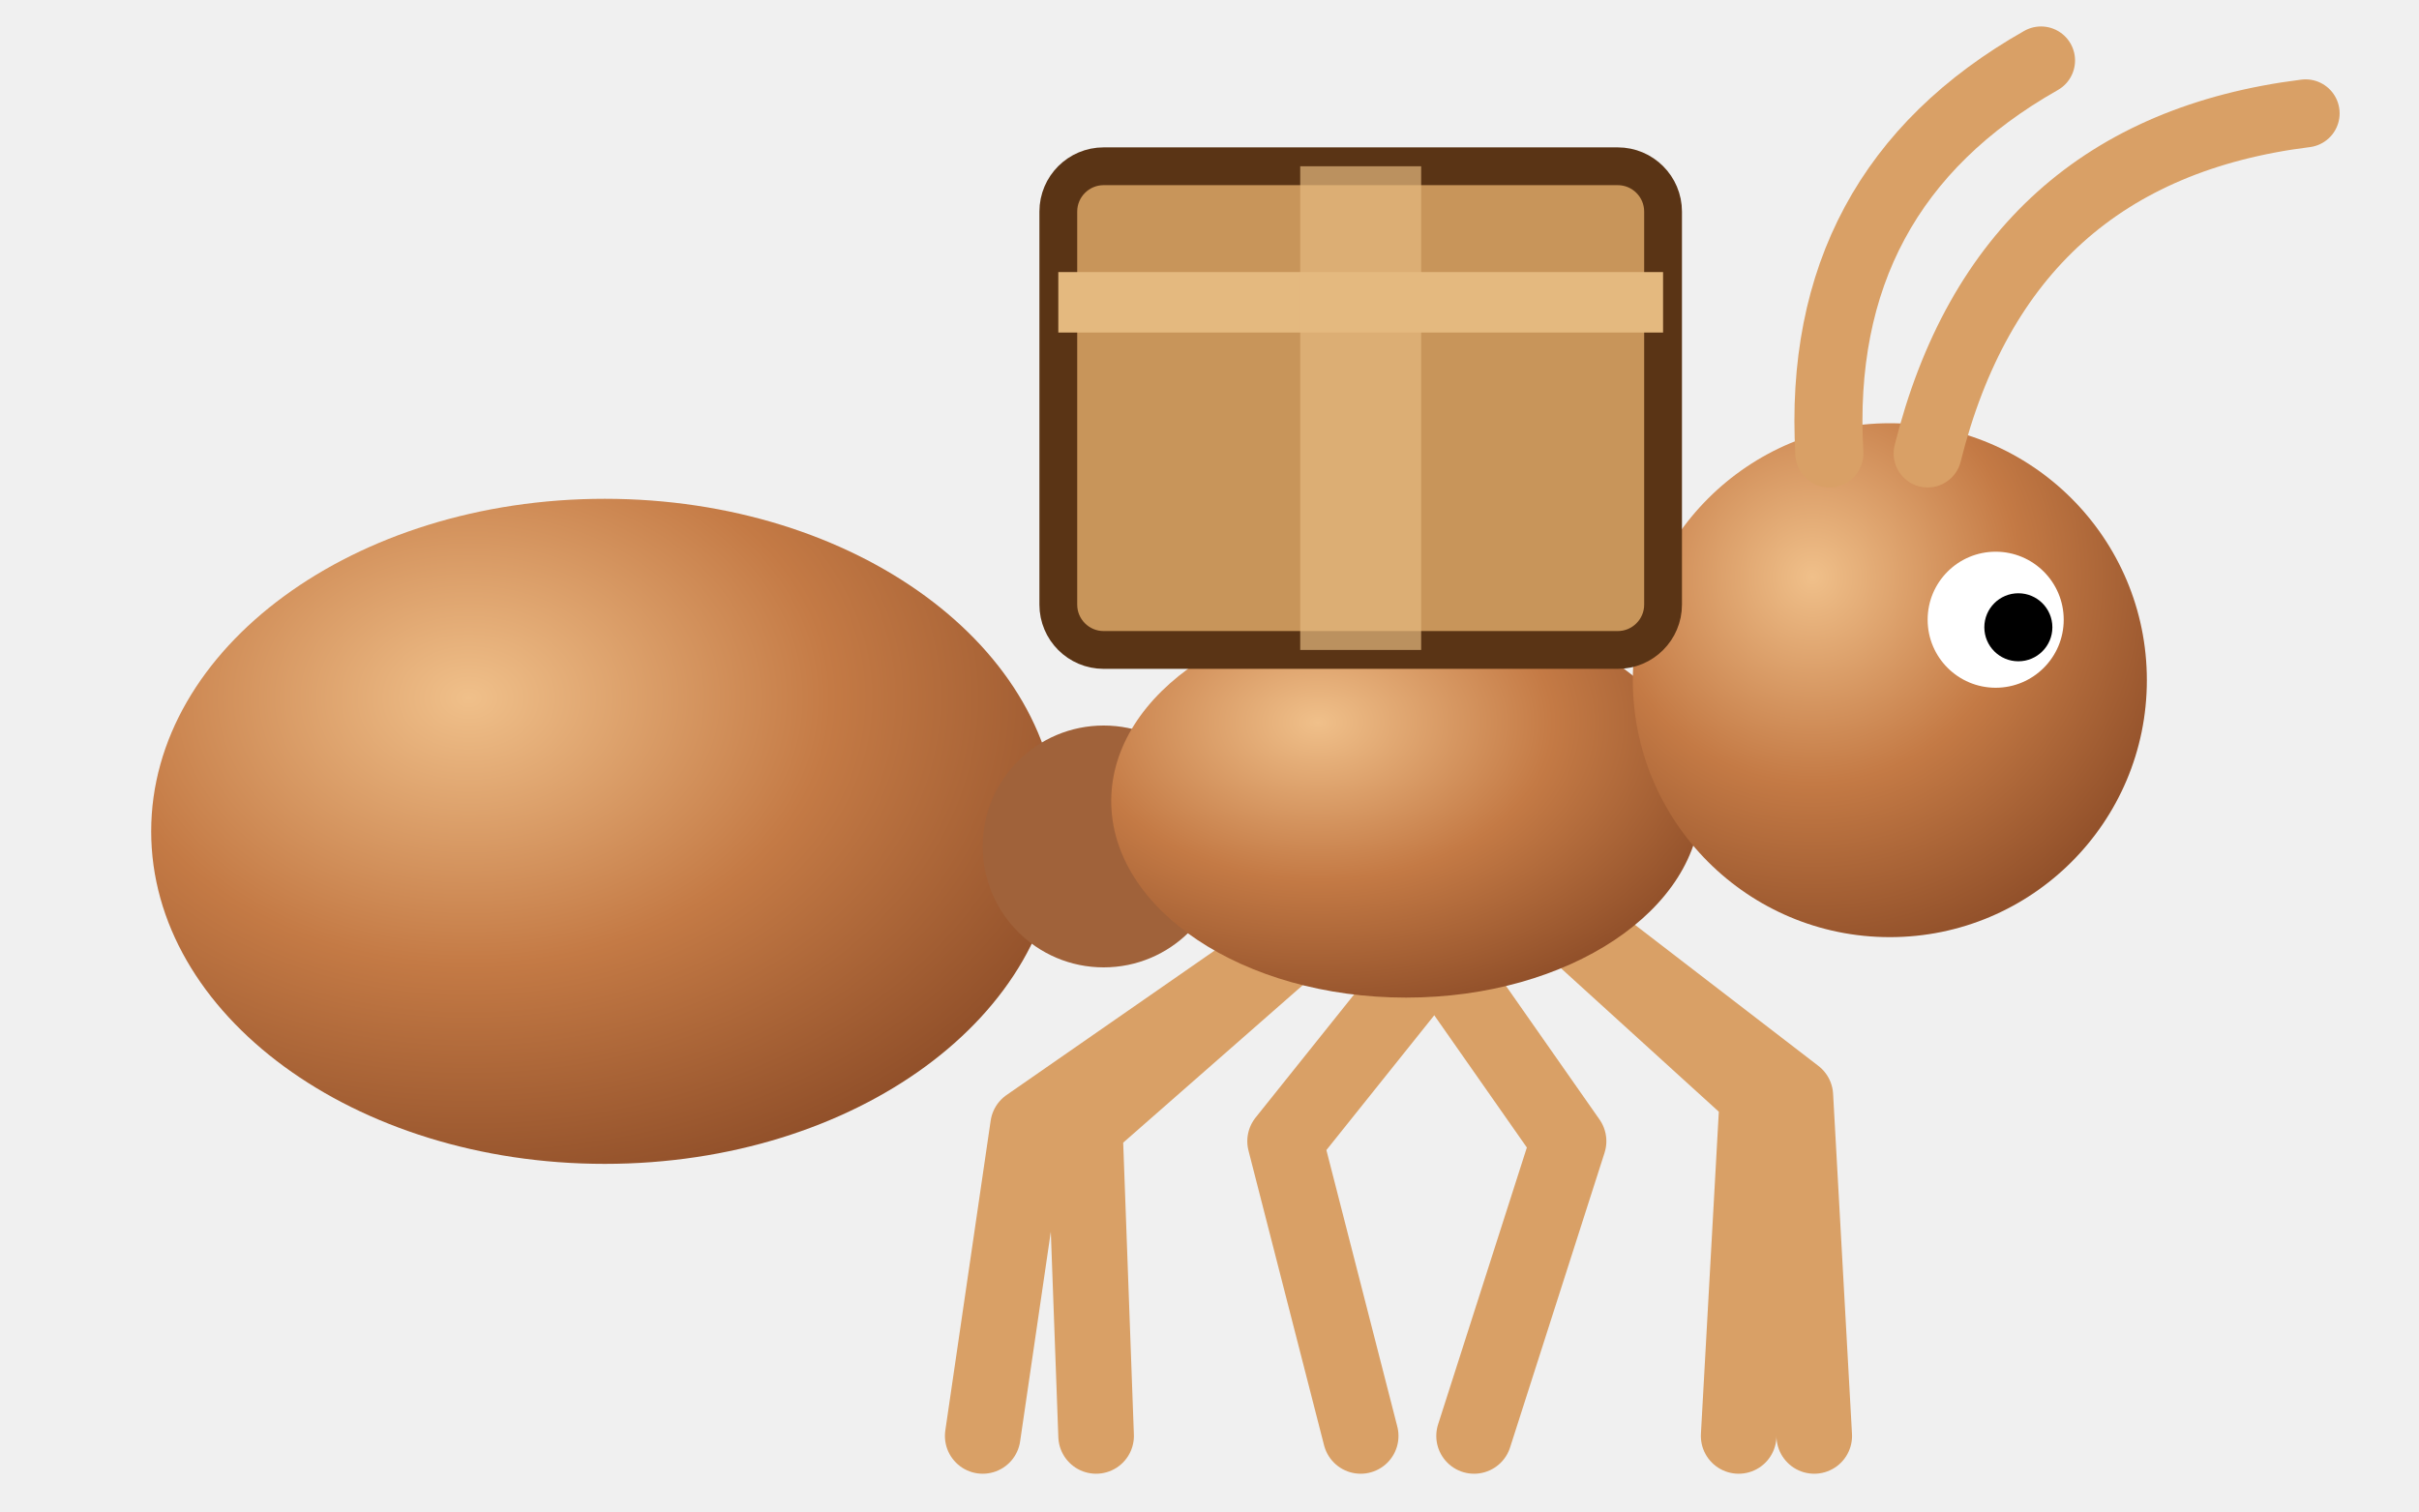
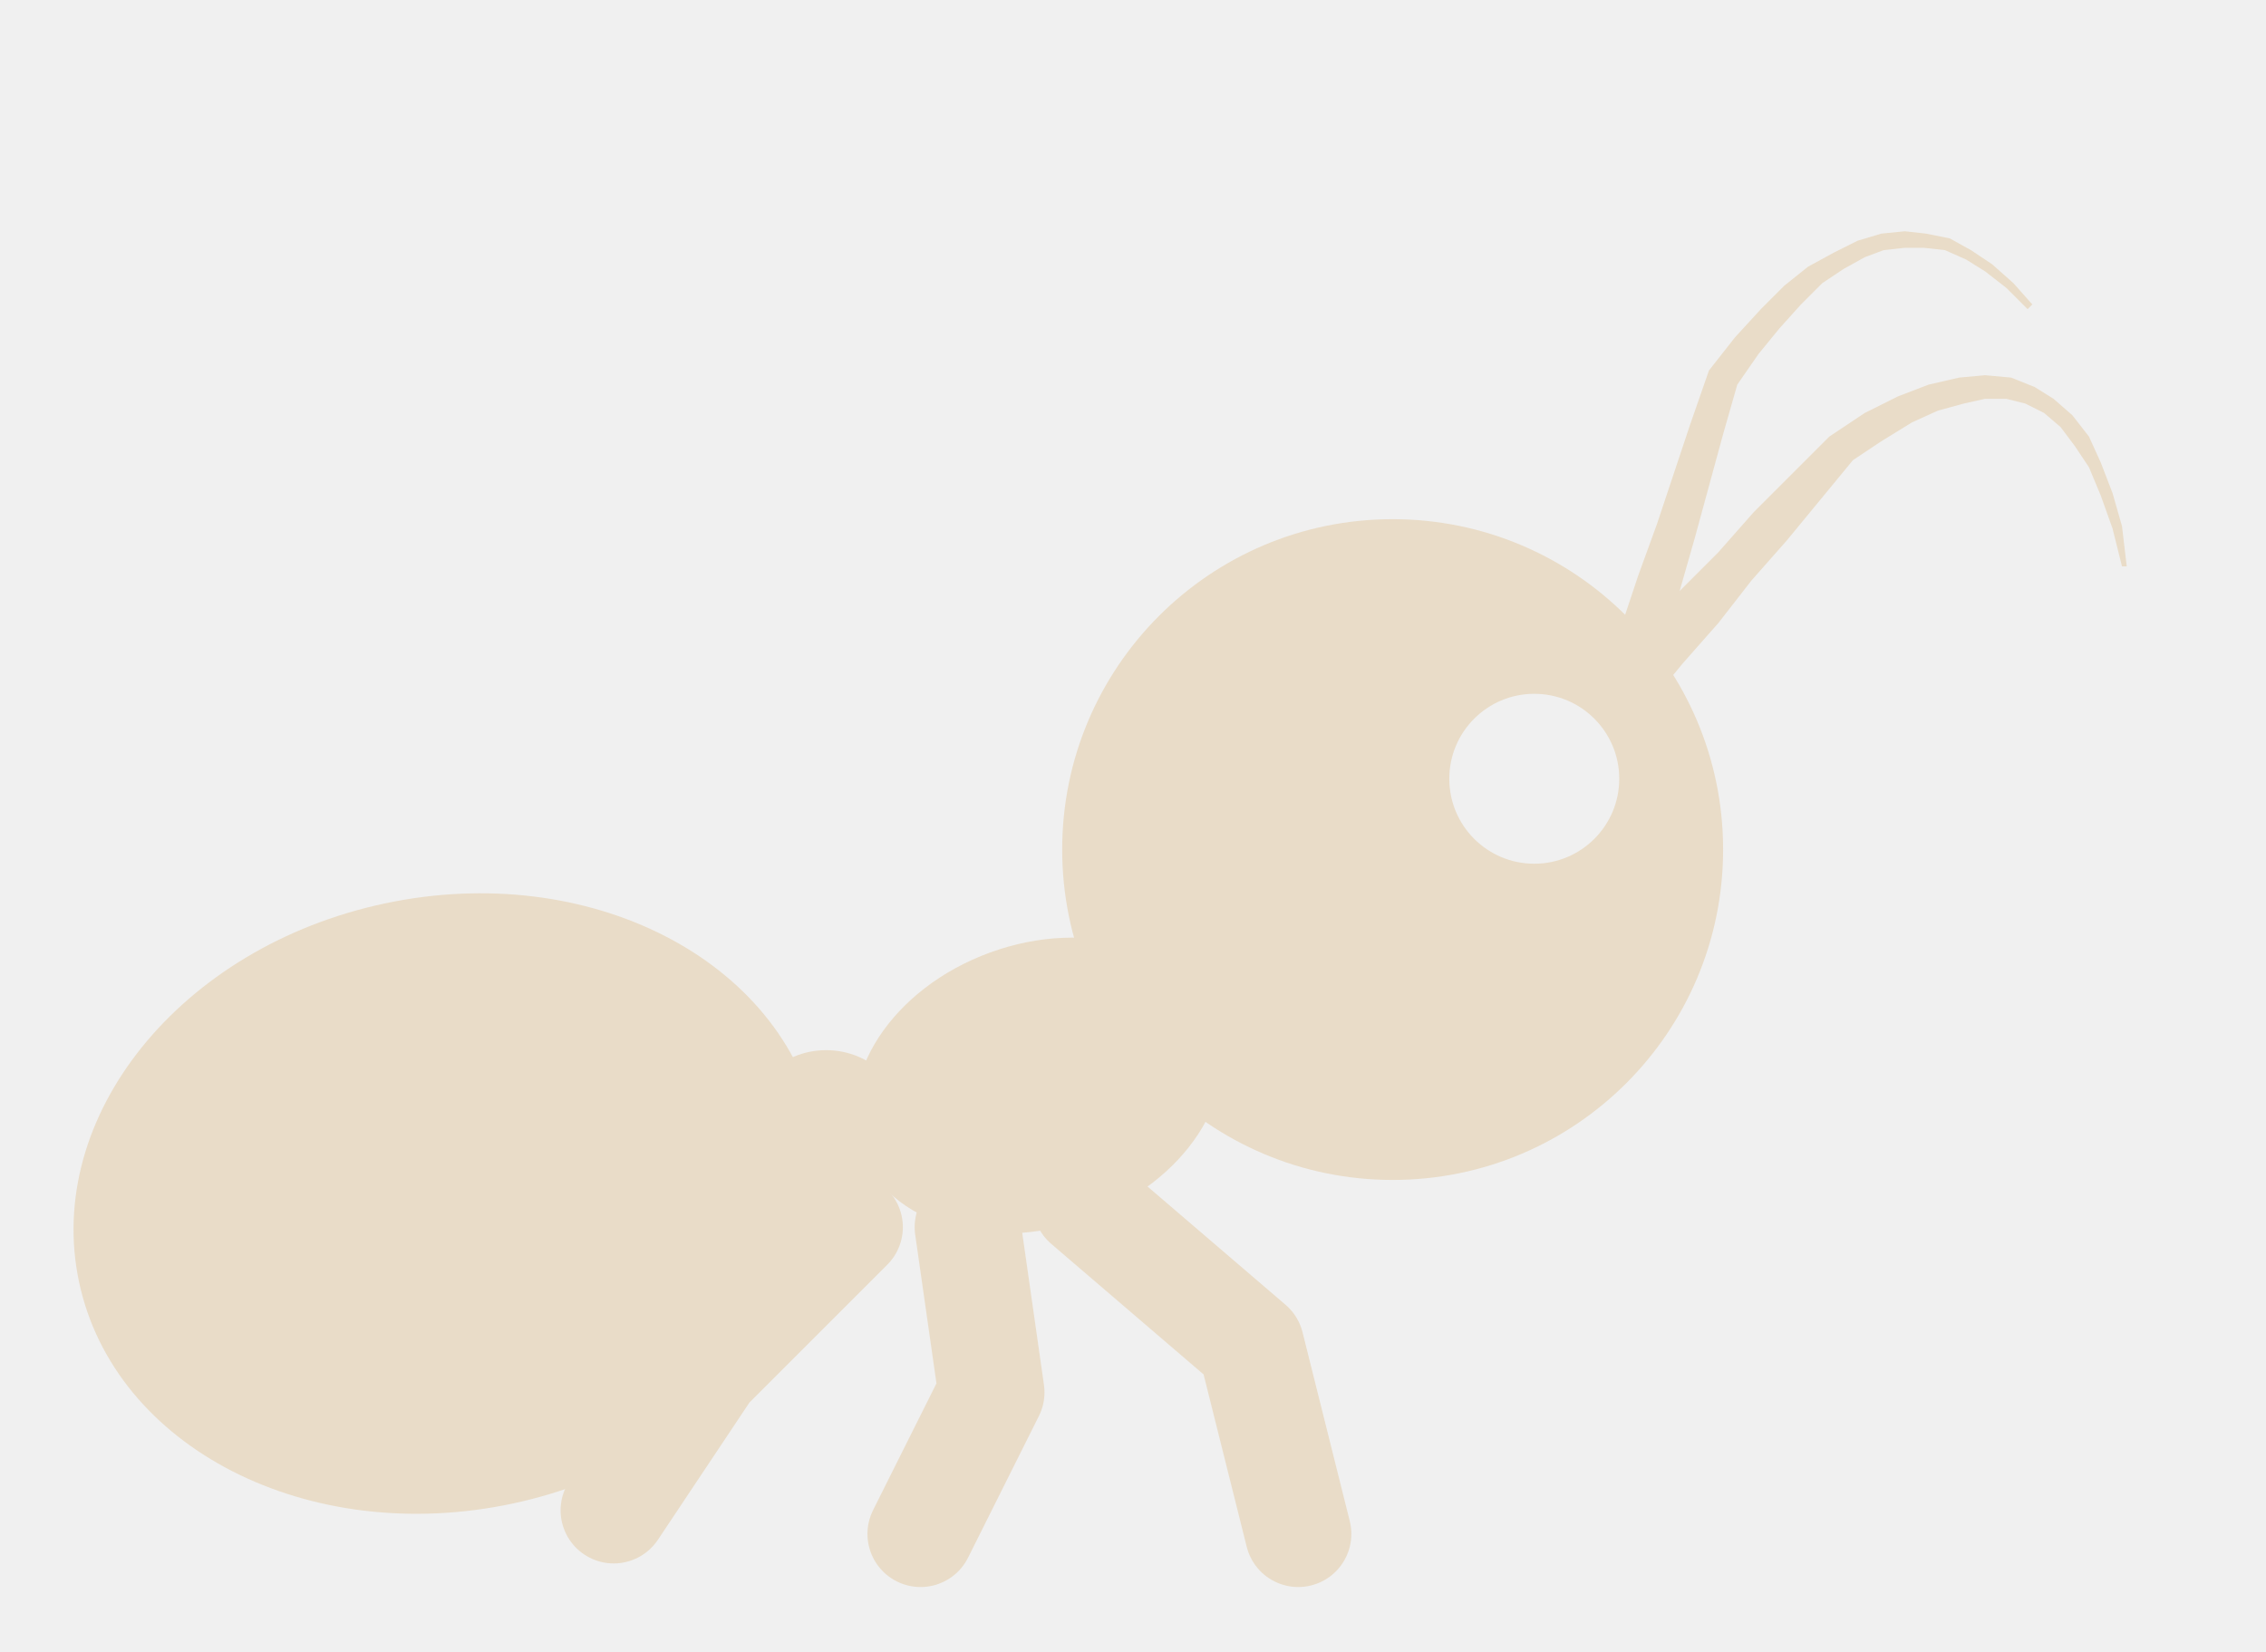
- <svg xmlns="http://www.w3.org/2000/svg" viewBox="0 0 32 20">
-   <defs>
-     <radialGradient id="gs" cx=".35" cy=".3" r=".8">
-       <stop offset="0" stop-color="#9a5530" />
-       <stop offset=".5" stop-color="#4a2210" />
-       <stop offset="1" stop-color="#1a0904" />
-     </radialGradient>
-     <radialGradient id="gd" cx=".35" cy=".3" r=".8">
-       <stop offset="0" stop-color="#f0c08a" />
-       <stop offset=".5" stop-color="#c47a45" />
-       <stop offset="1" stop-color="#8a4a26" />
-     </radialGradient>
-   </defs>
-   <path class="la" d="M20.5 12 L23.75 14.5 L24 19" fill="none" stroke="#d9a066" stroke-width="1" stroke-linecap="round" stroke-linejoin="round" />
-   <path class="lb" d="M19 12.6 L20.75 15.1 L19.5 19" fill="none" stroke="#d9a066" stroke-width="1" stroke-linecap="round" stroke-linejoin="round" />
-   <path class="la" d="M17.2 12.4 L13.6 14.9 L13 19" fill="none" stroke="#d9a066" stroke-width="1" stroke-linecap="round" stroke-linejoin="round" />
-   <path class="lb" d="M20.5 12 L23.25 14.5 L23 19" fill="none" stroke="#d9a066" stroke-width="1" stroke-linecap="round" stroke-linejoin="round" />
-   <path class="la" d="M19 12.6 L17.0 15.1 L18 19" fill="none" stroke="#d9a066" stroke-width="1" stroke-linecap="round" stroke-linejoin="round" />
-   <path class="lb" d="M17.2 12.4 L14.35 14.9 L14.5 19" fill="none" stroke="#d9a066" stroke-width="1" stroke-linecap="round" stroke-linejoin="round" />
-   <g class="bob">
-     <ellipse cx="8" cy="11" rx="6" ry="4.4" fill="url(#gd)" />
-     <circle cx="14.6" cy="11.2" r="1.6" fill="#a0623a" />
-     <ellipse cx="18.6" cy="10.6" rx="3.9" ry="2.6" fill="url(#gd)" />
-     <g class="hd">
-       <circle cx="25" cy="9" r="3.4" fill="url(#gd)" />
-       <circle cx="26.4" cy="8.2" r=".9" fill="#fff" />
-       <circle cx="26.7" cy="8.3" r=".45" fill="#000" />
-       <path class="an1" d="M25.5 6 Q26.5 2 30.5 1.5" fill="none" stroke="#d9a066" stroke-width=".9" stroke-linecap="round" />
-       <path class="an2" d="M24.2 6 Q24 2.5 27 0.8" fill="none" stroke="#d9a066" stroke-width=".9" stroke-linecap="round" />
-     </g>
-   </g>
-   <g class="box">
-     <rect x="14" y="2.2" width="8" height="6.4" rx=".6" fill="#c8955a" stroke="#5a3415" stroke-width=".5" />
-     <path d="M14 4 h8" stroke="#e4b97f" stroke-width=".8" />
-     <rect x="17.2" y="2.2" width="1.6" height="6.4" fill="#e4b97f" opacity=".7" />
+ <svg xmlns="http://www.w3.org/2000/svg" viewBox="12 4 96 70">
+   <path d="M58 55 L65 61 L67 69 M53 56 L54 63 L51 69 M48 56 L42 62 L38 68" fill="none" stroke="#e9dcc8" stroke-width="4.5" stroke-linecap="round" stroke-linejoin="round" />
+   <g fill="#e9dcc8">
+     <ellipse cx="31" cy="55" rx="16" ry="13" transform="rotate(-12 31 55)" />
+     <circle cx="47" cy="52" r="3.5" />
+     <ellipse cx="56" cy="50" rx="8" ry="6" transform="rotate(-20 56 50)" />
+     <path fill-rule="evenodd" d="M57 40a14 14 0 1 0 28 0a14 14 0 1 0-28 0ZM73.4 37a3.6 3.6 0 1 0 7.2 0a3.6 3.6 0 1 0-7.2 0Z" />
+     <path class="far" d="M82.1 33.3 L82.6 31.1 L83.2 28.9 L83.8 26.8 L84.4 24.6 L85.0 22.4 L85.6 20.3 L86.5 19.0 L87.4 17.9 L88.3 16.9 L89.2 16.0 L90.1 15.4 L91.0 14.9 L91.8 14.6 L92.7 14.5 L93.5 14.5 L94.4 14.6 L95.3 15.0 L96.1 15.5 L97.0 16.2 L97.9 17.1 L98.1 16.9 L97.3 16.0 L96.4 15.2 L95.5 14.6 L94.6 14.1 L93.6 13.9 L92.7 13.8 L91.7 13.9 L90.7 14.2 L89.7 14.7 L88.6 15.3 L87.6 16.1 L86.6 17.1 L85.5 18.3 L84.4 19.7 L83.6 22.0 L82.9 24.1 L82.2 26.2 L81.4 28.4 L80.7 30.5 L79.9 32.7 Z" />
+     <path class="near" d="M81.9 33.8 L83.3 32.1 L84.8 30.4 L86.2 28.6 L87.7 26.9 L89.1 25.2 L90.5 23.5 L91.7 22.7 L93.0 21.9 L94.1 21.4 L95.2 21.1 L96.1 20.9 L97.0 20.9 L97.8 21.1 L98.6 21.5 L99.3 22.1 L99.9 22.9 L100.5 23.8 L101.0 25.0 L101.5 26.4 L101.9 28.0 L102.1 28.0 L101.9 26.3 L101.5 24.9 L101.0 23.6 L100.5 22.5 L99.8 21.6 L99.0 20.9 L98.2 20.4 L97.2 20.0 L96.1 19.9 L95.0 20.0 L93.7 20.3 L92.4 20.8 L91.0 21.5 L89.5 22.5 L87.9 24.1 L86.3 25.7 L84.8 27.4 L83.2 29.0 L81.7 30.6 L80.1 32.2 Z" />
  </g>
</svg>
